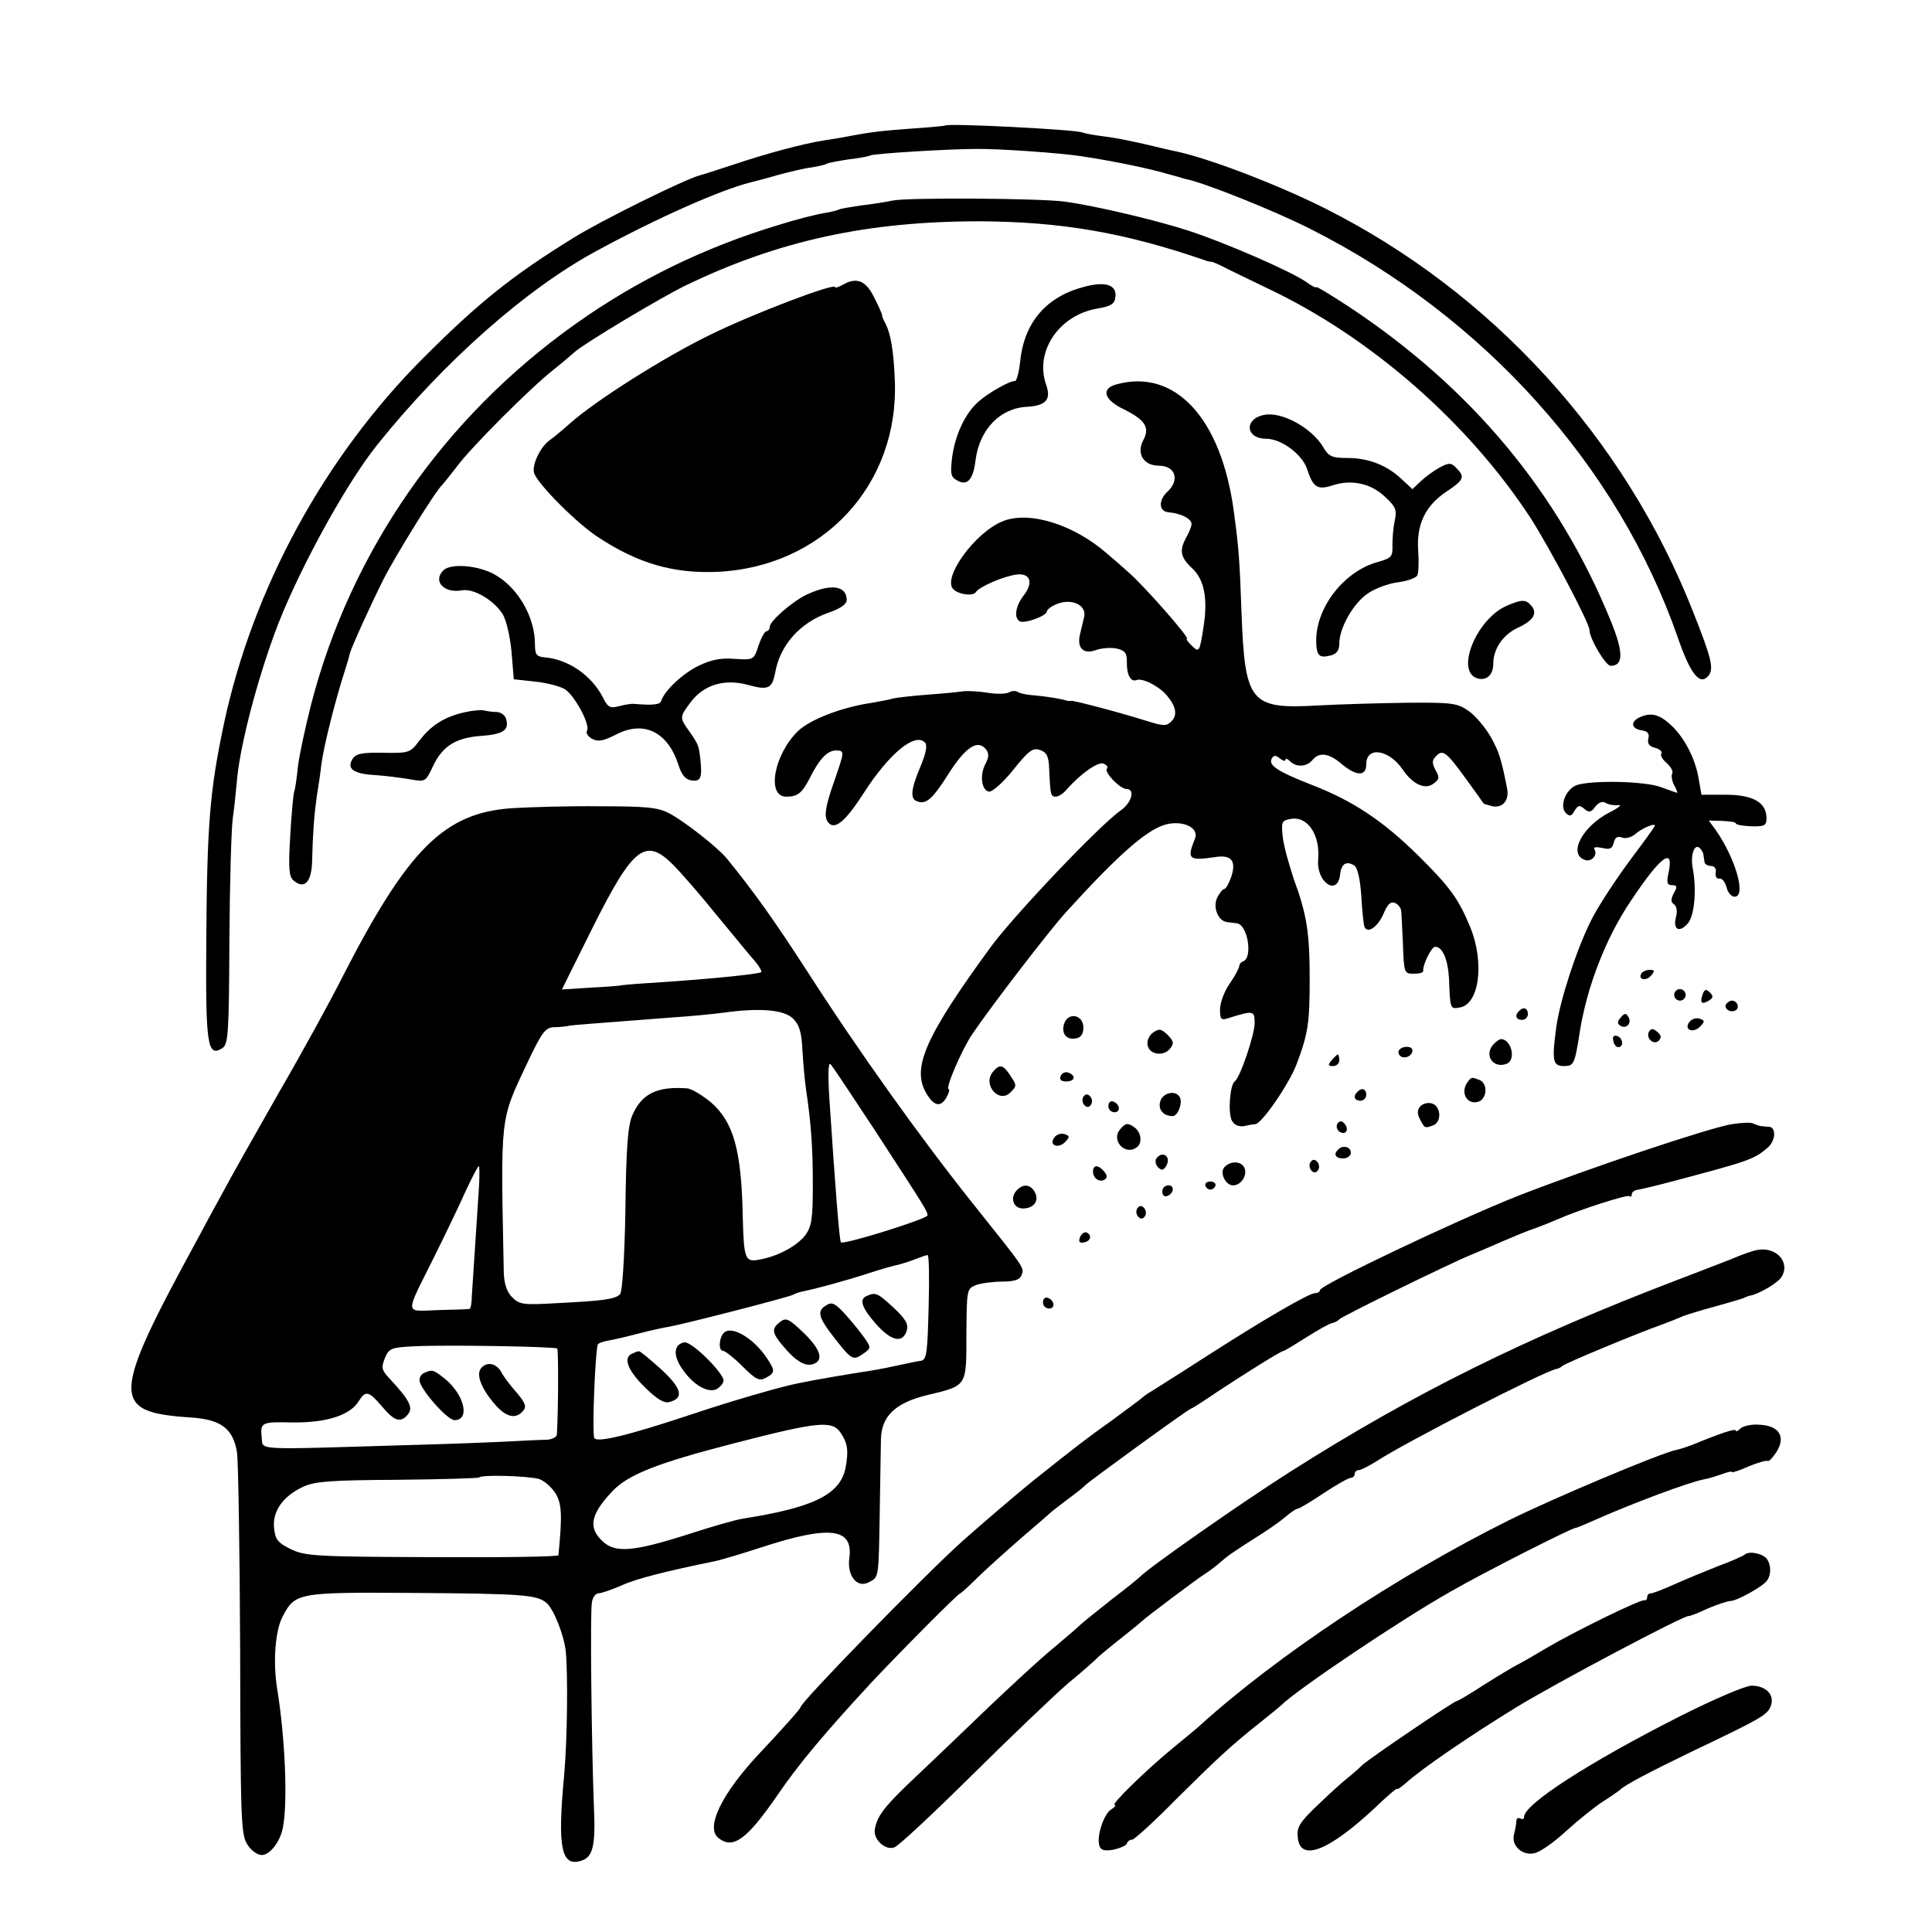
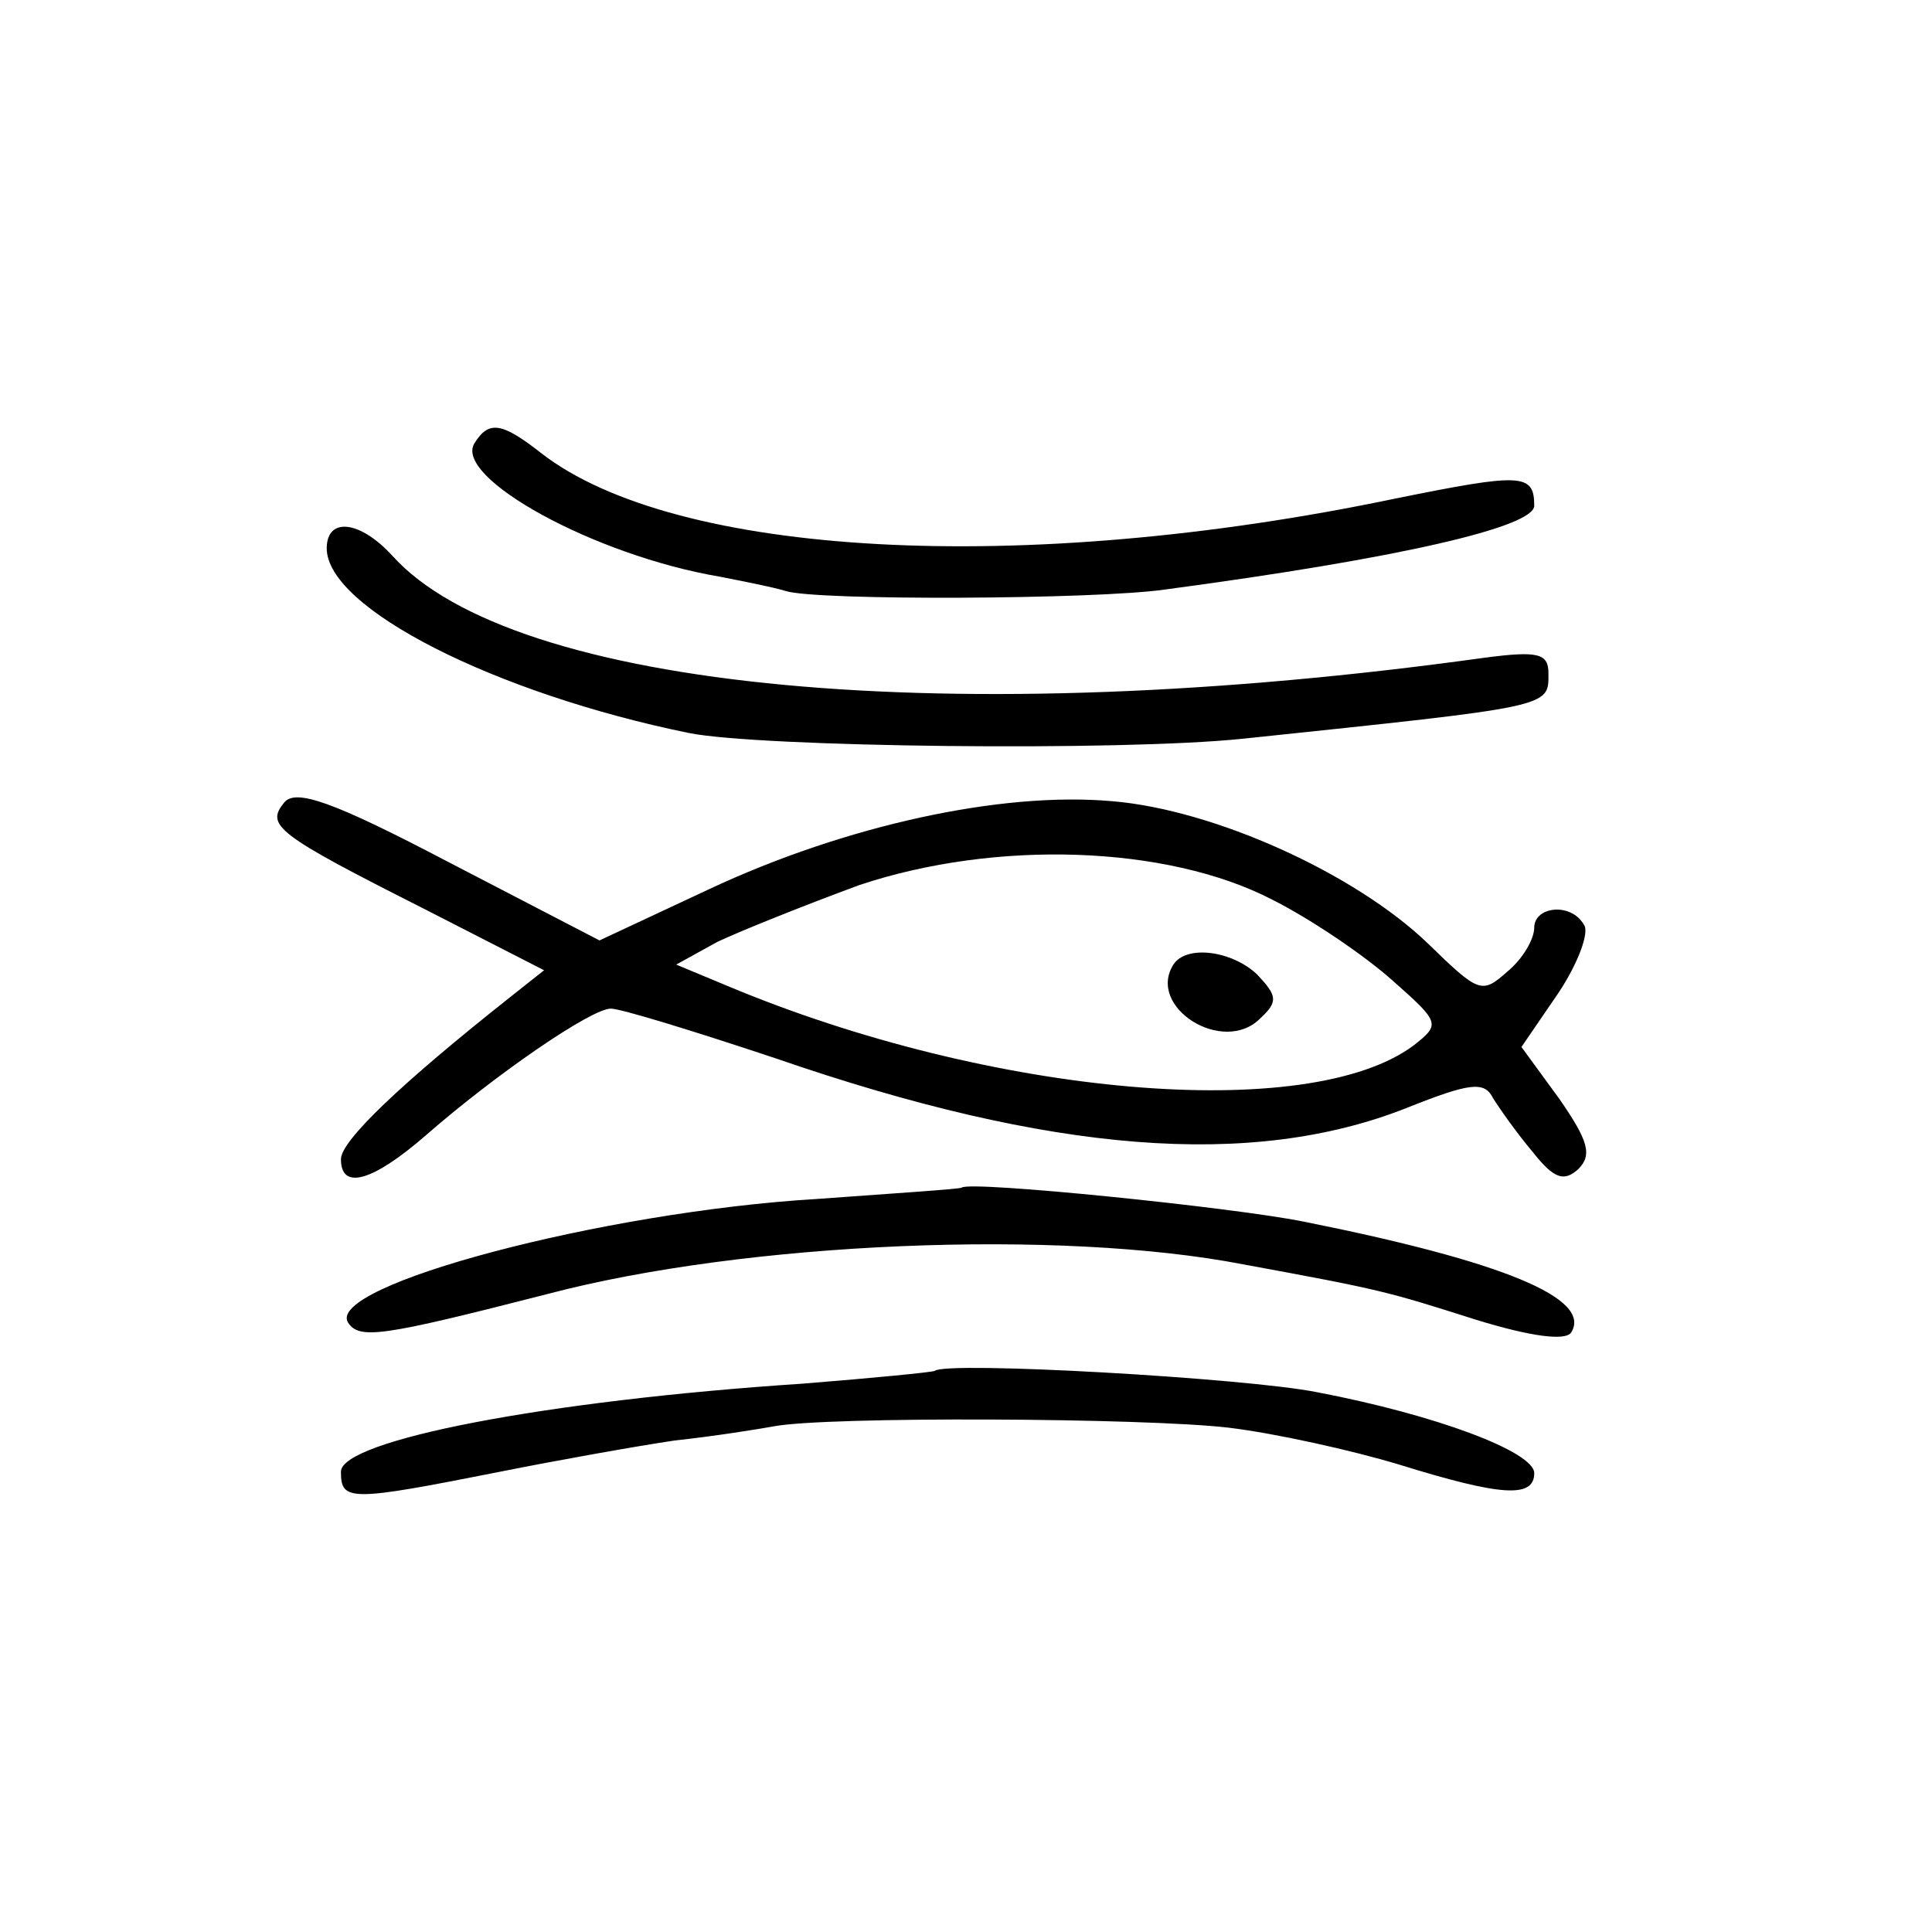
- <svg xmlns="http://www.w3.org/2000/svg" version="1.0" width="502pt" height="502pt" viewBox="0 0 502 502" preserveAspectRatio="xMidYMid meet">
-   <g transform="translate(0,502) scale(0.1,-0.1)" fill="#000000" stroke="none">
-     <path d="M2457 4694 c-1 -1 -40 -5 -87 -8 -79 -6 -102 -8 -170 -21 -14 -3 -41 -7 -60 -10 -56 -9 -149 -34 -235 -63 -44 -14 -82 -27 -85 -27 -39 -10 -256 -117 -330 -163 -160 -99 -245 -167 -390 -312 -257 -257 -443 -599 -518 -950 -37 -175 -44 -261 -46 -564 -2 -273 3 -303 41 -280 16 10 18 33 19 280 1 148 5 292 9 319 4 28 8 68 10 90 6 84 47 247 97 385 54 150 183 388 268 494 173 216 388 406 570 504 156 85 323 159 400 178 8 2 40 10 70 19 30 8 70 18 89 20 18 3 36 7 40 10 4 2 30 7 57 11 27 3 52 8 55 10 8 5 206 17 274 17 60 1 226 -11 275 -19 81 -12 177 -32 224 -46 23 -6 43 -12 46 -13 45 -8 233 -83 325 -130 450 -227 800 -616 955 -1063 33 -95 57 -124 79 -98 15 18 8 46 -40 167 -178 452 -523 830 -957 1048 -120 60 -293 127 -383 147 -11 2 -27 6 -36 8 -78 19 -124 28 -158 32 -22 3 -46 7 -53 10 -25 8 -348 24 -355 18z" />
-     <path d="M2320 4499 c-19 -4 -57 -10 -84 -13 -27 -4 -51 -8 -55 -10 -3 -2 -22 -7 -41 -10 -19 -3 -71 -16 -115 -30 -191 -57 -370 -144 -530 -258 -341 -242 -583 -590 -686 -986 -16 -63 -32 -137 -35 -165 -3 -29 -7 -58 -10 -66 -2 -7 -7 -59 -10 -115 -5 -83 -3 -104 9 -114 28 -24 47 -4 48 52 2 74 5 115 12 166 4 25 10 63 12 84 6 43 28 134 51 211 19 60 21 68 23 77 4 16 54 126 87 192 32 63 138 234 153 246 3 3 19 23 36 45 36 50 195 209 254 255 24 19 48 40 55 46 23 21 223 141 287 172 242 117 474 167 764 167 211 -1 376 -29 585 -101 8 -3 16 -5 18 -4 1 0 15 -5 30 -13 15 -8 68 -33 117 -57 266 -126 519 -347 682 -596 51 -80 153 -273 153 -291 0 -22 42 -93 55 -93 33 0 34 34 1 115 -136 335 -362 606 -678 816 -49 32 -88 56 -88 53 0 -3 -12 3 -27 14 -41 28 -206 100 -303 132 -86 28 -243 65 -322 76 -66 9 -409 11 -448 3z" />
-     <path d="M2188 4279 c-10 -5 -18 -8 -18 -5 0 12 -213 -69 -325 -124 -119 -58 -298 -171 -365 -231 -19 -17 -43 -37 -52 -43 -25 -18 -47 -66 -40 -86 12 -31 114 -133 168 -167 102 -67 193 -93 304 -89 277 11 477 226 465 499 -3 77 -11 120 -24 146 -5 9 -9 18 -9 21 1 3 -9 24 -21 48 -22 44 -46 53 -83 31z" />
-     <path d="M2818 4275 c-98 -25 -156 -91 -167 -192 -3 -29 -9 -53 -14 -53 -13 1 -71 -32 -95 -54 -34 -30 -60 -85 -68 -144 -5 -44 -4 -51 14 -61 26 -14 41 3 47 55 11 79 64 134 134 137 49 3 63 19 49 58 -30 86 34 180 132 197 36 6 46 12 48 29 5 32 -24 43 -80 28z" />
-     <path d="M2900 4021 c-40 -11 -31 -40 19 -64 57 -28 69 -48 52 -80 -19 -35 0 -67 40 -67 43 0 55 -37 23 -67 -25 -23 -23 -52 2 -54 34 -3 62 -18 60 -32 -1 -7 -7 -22 -14 -34 -18 -33 -15 -51 15 -79 32 -29 42 -79 30 -154 -10 -65 -11 -67 -32 -46 -9 9 -14 16 -11 16 10 0 -113 140 -153 174 -13 12 -37 33 -55 48 -87 76 -204 112 -272 83 -72 -30 -156 -147 -127 -176 14 -14 52 -19 59 -7 8 13 72 41 105 45 36 5 45 -21 19 -54 -21 -27 -26 -58 -11 -67 12 -8 71 14 71 25 0 5 12 14 27 20 39 15 77 -4 70 -34 -3 -12 -8 -33 -11 -46 -8 -35 9 -52 42 -40 14 5 38 7 53 4 22 -5 27 -12 27 -34 -1 -34 10 -54 25 -48 16 6 58 -16 78 -39 25 -29 29 -52 13 -68 -13 -13 -20 -13 -62 0 -73 23 -191 54 -199 53 -5 -1 -10 0 -13 1 -12 4 -48 10 -80 13 -19 1 -40 5 -45 9 -6 4 -17 3 -23 -1 -7 -4 -32 -5 -56 -1 -24 4 -52 5 -62 4 -11 -2 -53 -6 -94 -9 -41 -3 -82 -8 -90 -10 -8 -3 -33 -7 -54 -11 -81 -12 -162 -44 -193 -74 -62 -61 -82 -170 -30 -170 30 0 41 9 62 50 24 48 45 70 67 70 23 0 22 -3 -2 -73 -26 -73 -30 -99 -18 -114 17 -21 45 3 92 76 66 103 133 158 159 132 7 -7 4 -26 -11 -62 -25 -59 -28 -85 -9 -91 23 -9 39 4 82 72 44 69 75 89 96 64 9 -11 9 -20 0 -38 -16 -29 -11 -70 9 -73 8 -1 37 24 63 57 41 51 51 58 70 51 17 -6 22 -17 23 -47 3 -69 4 -74 17 -74 7 0 20 8 28 18 38 43 82 73 96 68 9 -4 13 -9 9 -13 -8 -9 34 -53 51 -53 23 0 14 -35 -14 -55 -55 -38 -279 -274 -339 -356 -170 -233 -206 -314 -167 -380 20 -34 38 -37 53 -9 6 11 8 20 5 20 -10 0 34 103 62 144 51 75 201 270 243 316 139 153 211 215 260 228 45 11 86 -9 75 -37 -22 -54 -16 -58 52 -48 43 7 56 -10 42 -52 -6 -17 -14 -31 -18 -31 -4 0 -13 -11 -19 -24 -11 -25 4 -60 27 -62 6 -1 17 -2 24 -3 29 -2 43 -90 17 -99 -6 -2 -10 -8 -10 -12 0 -5 -11 -26 -25 -46 -14 -20 -25 -50 -25 -67 0 -26 3 -29 23 -22 64 20 67 19 67 -13 0 -31 -38 -143 -52 -152 -12 -9 -18 -82 -7 -102 6 -11 17 -16 32 -14 12 3 25 5 29 5 17 2 88 105 107 156 30 79 34 108 34 220 0 120 -7 168 -41 260 -13 39 -27 89 -29 111 -4 38 -3 42 20 46 44 9 78 -41 72 -106 -5 -58 50 -96 57 -39 3 29 16 37 37 24 8 -5 15 -34 18 -77 2 -38 6 -75 8 -81 7 -21 35 -2 50 33 10 24 18 32 29 28 9 -3 17 -14 17 -23 1 -9 2 -43 4 -76 3 -86 3 -85 30 -85 14 0 24 3 23 8 -2 13 21 62 31 62 19 0 33 -32 36 -82 3 -80 3 -80 27 -76 51 7 66 114 29 207 -30 73 -51 104 -135 187 -91 90 -170 143 -276 184 -92 36 -116 52 -105 70 5 8 10 8 21 -1 8 -6 14 -8 14 -3 0 4 5 3 12 -4 16 -16 43 -15 58 3 18 22 43 18 76 -10 38 -32 64 -33 64 -1 0 48 59 39 95 -14 26 -38 58 -53 80 -36 15 11 16 16 5 35 -10 19 -9 26 2 37 17 17 26 11 78 -61 24 -33 44 -61 45 -63 1 -1 12 -4 23 -7 27 -5 44 16 38 46 -15 77 -21 96 -43 135 -14 24 -39 54 -56 66 -30 21 -42 23 -162 22 -71 -1 -175 -4 -230 -7 -176 -10 -190 6 -199 238 -5 139 -7 170 -20 265 -32 243 -153 374 -306 331z" />
-     <path d="M3285 3942 c-53 -10 -49 -62 5 -62 39 0 93 -40 106 -78 16 -49 27 -56 67 -43 49 16 100 5 137 -31 27 -25 30 -34 24 -61 -4 -18 -6 -46 -6 -64 1 -29 -2 -33 -37 -43 -87 -23 -160 -116 -161 -202 0 -42 7 -49 38 -41 15 4 22 13 22 31 0 41 37 105 74 130 19 13 54 26 78 29 24 3 46 11 50 17 4 5 5 34 3 64 -5 69 18 118 74 155 45 30 48 38 25 61 -13 14 -19 14 -42 2 -15 -8 -37 -24 -50 -36 l-22 -21 -28 26 c-38 36 -86 55 -141 55 -41 0 -49 4 -64 30 -30 49 -107 91 -152 82z" />
-     <path d="M1152 3538 c-28 -28 1 -60 48 -52 30 6 82 -25 105 -60 10 -14 20 -58 24 -98 l6 -73 55 -6 c30 -3 65 -12 78 -20 25 -16 67 -93 57 -108 -3 -6 3 -15 14 -21 16 -8 29 -5 61 11 72 38 134 8 162 -76 9 -29 19 -41 36 -43 22 -3 27 7 22 53 -4 37 -5 40 -27 72 -28 39 -28 39 2 79 35 46 89 61 150 44 51 -14 61 -9 69 31 12 72 64 130 136 156 33 11 50 23 50 34 0 38 -42 43 -104 14 -39 -19 -96 -69 -96 -84 0 -6 -4 -11 -8 -11 -5 0 -14 -17 -21 -37 -12 -38 -13 -38 -62 -35 -35 3 -61 -2 -94 -18 -41 -20 -88 -64 -97 -91 -3 -10 -20 -12 -70 -8 -7 1 -25 -2 -40 -6 -23 -6 -29 -3 -42 24 -30 57 -90 98 -151 103 -21 2 -25 7 -25 34 0 73 -47 152 -110 184 -44 22 -110 26 -128 8z" />
-     <path d="M3915 3446 c-80 -35 -135 -173 -75 -189 23 -6 40 10 40 38 0 39 25 75 62 93 42 19 54 38 37 58 -14 17 -25 17 -64 0z" />
-     <path d="M1206 3169 c-52 -12 -86 -34 -116 -73 -24 -32 -27 -33 -93 -32 -56 1 -72 -2 -81 -16 -16 -26 3 -39 60 -42 27 -2 67 -7 90 -11 39 -7 40 -6 58 32 25 54 59 76 127 81 58 4 74 16 63 47 -4 8 -14 15 -24 15 -10 0 -24 2 -32 4 -7 2 -30 0 -52 -5z" />
-     <path d="M4262 3157 c-27 -12 -24 -31 5 -35 15 -2 19 -9 16 -21 -3 -13 2 -20 17 -24 12 -3 20 -10 17 -15 -4 -4 3 -16 14 -25 11 -10 17 -22 14 -27 -3 -5 -1 -19 5 -30 6 -11 9 -20 8 -20 -2 0 -21 7 -43 15 -41 15 -171 18 -215 6 -30 -8 -50 -55 -31 -74 10 -9 14 -8 22 6 9 15 13 16 26 5 12 -10 17 -9 28 6 9 11 18 15 27 10 7 -5 22 -7 33 -6 11 2 1 -7 -23 -19 -70 -36 -108 -107 -65 -123 18 -7 35 12 26 27 -4 6 4 7 19 4 20 -5 27 -3 31 13 3 14 10 18 21 14 9 -4 24 0 34 8 18 16 52 30 52 23 0 -3 -30 -44 -66 -92 -36 -49 -81 -117 -99 -153 -38 -75 -81 -207 -91 -277 -12 -89 -10 -103 20 -103 25 0 28 5 41 90 19 118 68 244 133 340 78 117 113 142 97 70 -5 -24 -3 -30 10 -30 13 0 14 -4 4 -21 -8 -16 -8 -23 1 -29 6 -4 9 -17 5 -32 -9 -33 8 -43 30 -18 18 20 24 88 13 146 -6 33 5 64 19 50 4 -4 9 -12 9 -17 1 -5 2 -13 3 -19 0 -5 8 -10 16 -10 10 0 15 -7 13 -17 -2 -10 3 -17 9 -16 7 2 15 -8 19 -22 3 -14 13 -25 21 -25 31 0 3 98 -48 172 l-19 26 35 -1 c19 -1 35 -3 35 -6 0 -4 18 -7 40 -8 35 -1 40 2 40 21 0 41 -35 61 -106 61 l-63 0 -7 40 c-8 50 -34 103 -68 137 -32 31 -54 38 -84 25z" />
-     <path d="M1330 2920 c-176 -12 -270 -106 -441 -440 -29 -58 -103 -193 -165 -300 -61 -107 -127 -224 -146 -260 -20 -36 -49 -90 -65 -120 -225 -413 -226 -449 -19 -463 81 -5 112 -29 122 -92 3 -22 7 -254 8 -515 1 -437 2 -478 19 -503 9 -15 26 -27 37 -27 21 0 48 34 55 71 13 64 6 234 -15 362 -11 69 -5 149 14 186 33 63 38 64 344 62 279 -2 316 -5 341 -25 19 -15 46 -83 51 -126 6 -61 4 -232 -4 -321 -18 -190 -8 -240 44 -224 31 10 38 38 33 145 -6 161 -10 503 -5 527 2 13 10 23 17 23 7 0 33 9 59 20 38 18 119 38 246 64 14 3 68 19 120 36 175 57 237 50 227 -27 -7 -47 20 -81 51 -64 26 14 25 7 28 191 1 80 3 162 3 182 2 59 38 93 120 113 105 25 102 22 102 158 1 117 1 118 25 128 14 5 45 9 69 9 30 0 45 5 49 16 8 20 11 15 -124 184 -138 173 -299 398 -435 610 -85 131 -134 200 -207 290 -22 27 -111 97 -148 116 -29 16 -59 19 -180 19 -80 1 -183 -2 -230 -5z m419 -147 c21 -21 73 -81 115 -133 43 -52 87 -106 98 -118 11 -13 18 -26 16 -28 -6 -5 -141 -19 -303 -29 -33 -2 -60 -5 -60 -5 0 -1 -35 -4 -77 -6 l-78 -5 79 159 c106 212 138 237 210 165z m312 -400 c16 -16 22 -36 24 -82 2 -34 6 -78 9 -99 14 -94 18 -155 18 -251 0 -87 -3 -107 -19 -130 -22 -28 -70 -55 -120 -64 -37 -7 -40 1 -43 108 -3 176 -24 250 -83 301 -22 18 -50 35 -61 36 -79 6 -119 -14 -143 -70 -12 -28 -16 -86 -18 -246 -2 -122 -8 -213 -14 -219 -13 -13 -45 -17 -163 -23 -88 -5 -98 -4 -117 15 -14 14 -21 35 -22 64 -8 412 -11 392 61 545 38 80 47 92 69 93 15 0 33 2 41 4 14 2 41 4 262 21 48 3 111 9 140 13 95 13 156 7 179 -16z m211 -288 c132 -203 138 -212 138 -223 0 -9 -218 -77 -225 -70 -4 4 -15 146 -30 373 -4 64 -3 96 3 90 5 -5 56 -82 114 -170z m-1027 -142 c-2 -27 -6 -95 -10 -153 -4 -58 -8 -120 -9 -137 0 -18 -3 -34 -6 -34 -3 -1 -39 -2 -81 -3 -89 -3 -88 -17 -13 134 29 58 66 135 83 173 17 37 33 67 35 67 2 0 2 -21 1 -47z m1168 -315 c-3 -124 -5 -142 -21 -144 -4 0 -33 -6 -65 -13 -31 -7 -71 -14 -87 -16 -26 -4 -117 -19 -165 -29 -46 -9 -177 -47 -275 -80 -168 -56 -251 -76 -256 -62 -6 17 3 236 10 244 4 3 16 7 28 9 12 2 47 10 77 18 31 8 67 16 81 18 43 8 312 77 321 83 5 3 17 7 27 9 31 6 105 26 167 46 33 11 69 21 80 23 11 3 31 9 45 15 14 5 27 10 30 10 4 1 5 -58 3 -131z m-965 -112 c3 -4 3 -154 -1 -223 0 -7 -12 -13 -26 -14 -14 0 -55 -2 -91 -4 -36 -2 -159 -7 -275 -10 -402 -12 -371 -14 -375 20 -4 39 -1 41 80 39 87 -1 149 18 172 55 18 29 26 27 61 -14 32 -38 48 -43 67 -20 14 17 4 37 -44 89 -25 26 -26 31 -16 57 11 26 16 28 79 31 90 4 363 -1 369 -6z m737 -220 c18 -27 20 -47 12 -90 -14 -69 -82 -103 -267 -132 -19 -3 -82 -21 -140 -40 -144 -46 -191 -50 -224 -19 -38 35 -32 69 23 128 41 45 117 75 319 127 221 57 255 60 277 26z m-784 -119 c14 -5 33 -22 43 -38 16 -28 17 -56 7 -160 -1 -4 -148 -6 -328 -5 -306 1 -331 3 -368 21 -34 17 -40 25 -43 56 -4 43 24 82 76 106 30 14 74 17 244 18 114 1 210 4 213 6 7 8 127 4 156 -4z" />
-     <path d="M2253 1653 c-22 -8 -14 -31 23 -73 40 -45 69 -51 80 -18 5 17 -2 30 -34 60 -41 38 -47 41 -69 31z" />
-     <path d="M2148 1629 c-27 -15 -22 -32 22 -88 44 -56 47 -57 75 -37 18 13 18 15 3 37 -9 13 -31 41 -49 61 -28 31 -37 36 -51 27z" />
-     <path d="M2028 1586 c-24 -18 -23 -29 8 -65 32 -38 57 -53 78 -45 27 10 18 38 -26 81 -38 36 -45 40 -60 29z" />
-     <path d="M1881 1557 c-13 -13 -15 -47 -2 -47 5 0 28 -18 50 -40 35 -35 44 -39 61 -30 24 13 25 18 2 52 -33 50 -91 85 -111 65z" />
-     <path d="M1778 1532 c-27 -5 -30 -33 -6 -68 29 -43 68 -65 91 -53 9 6 17 15 17 22 -1 21 -84 103 -102 99z" />
-     <path d="M1643 1503 c-25 -10 -12 -44 32 -87 31 -31 51 -43 64 -39 39 10 33 35 -21 85 -29 26 -55 48 -58 47 -3 0 -11 -3 -17 -6z" />
-     <path d="M1250 1465 c-13 -16 -1 -51 35 -93 29 -34 55 -41 74 -18 10 11 6 21 -17 48 -16 18 -34 42 -39 52 -13 24 -38 29 -53 11z" />
-     <path d="M1103 1453 c-7 -2 -13 -11 -13 -19 0 -22 72 -104 91 -104 42 0 25 68 -27 109 -28 22 -31 23 -51 14z" />
-     <path d="M4265 2491 c-10 -17 12 -21 25 -6 10 12 10 15 -3 15 -9 0 -18 -4 -22 -9z" />
-     <path d="M4350 2435 c0 -8 7 -15 15 -15 8 0 15 7 15 15 0 8 -7 15 -15 15 -8 0 -15 -7 -15 -15z" />
-     <path d="M4424 2436 c-8 -22 -2 -27 16 -16 12 7 12 12 3 21 -10 10 -14 9 -19 -5z" />
-     <path d="M4485 2411 c-7 -12 12 -24 25 -16 11 7 4 25 -10 25 -5 0 -11 -4 -15 -9z" />
-     <path d="M3947 2393 c-12 -11 -8 -23 8 -23 8 0 15 7 15 15 0 16 -12 20 -23 8z" />
-     <path d="M4211 2376 c-9 -10 -9 -16 -1 -21 16 -10 31 7 21 23 -6 10 -10 10 -20 -2z" />
-     <path d="M2765 2360 c-8 -26 6 -43 31 -38 13 2 19 12 19 28 0 34 -40 41 -50 10z" />
-     <path d="M4390 2365 c-16 -20 8 -31 27 -13 13 14 13 16 0 21 -9 3 -21 0 -27 -8z" />
-     <path d="M2996 2337 c-10 -7 -17 -22 -14 -33 4 -24 41 -30 58 -9 11 14 10 19 -6 36 -17 16 -22 17 -38 6z" />
-     <path d="M4285 2340 c-10 -17 12 -37 25 -24 8 8 6 15 -4 23 -10 9 -16 9 -21 1z" />
-     <path d="M4192 2316 c1 -10 8 -17 13 -17 15 1 12 24 -3 29 -9 3 -13 -2 -10 -12z" />
-     <path d="M3882 2308 c-28 -28 -3 -66 33 -52 25 10 12 64 -15 64 -3 0 -11 -5 -18 -12z" />
-     <path d="M3635 2291 c-3 -5 -1 -12 5 -16 12 -7 30 2 30 16 0 12 -27 12 -35 0z" />
-     <path d="M3460 2265 c-10 -12 -10 -15 4 -15 9 0 16 7 16 15 0 8 -2 15 -4 15 -2 0 -9 -7 -16 -15z" />
-     <path d="M2580 2235 c-28 -33 16 -84 46 -53 16 16 16 18 0 42 -19 30 -29 32 -46 11z" />
-     <path d="M2756 2224 c-4 -9 1 -14 14 -14 23 0 27 15 6 23 -8 3 -17 -1 -20 -9z" />
-     <path d="M3813 2208 c-19 -26 -2 -59 27 -51 24 6 27 48 4 57 -21 8 -20 8 -31 -6z" />
-     <path d="M3527 2183 c-12 -11 -8 -23 8 -23 8 0 15 7 15 15 0 16 -12 20 -23 8z" />
-     <path d="M2815 2170 c-4 -6 -3 -16 3 -22 6 -6 12 -6 17 2 4 6 3 16 -3 22 -6 6 -12 6 -17 -2z" />
-     <path d="M3015 2159 c-7 -21 7 -39 32 -39 14 0 27 36 18 50 -11 18 -43 11 -50 -11z" />
-     <path d="M2880 2146 c0 -9 7 -16 16 -16 17 0 14 22 -4 28 -7 2 -12 -3 -12 -12z" />
-     <path d="M3690 2145 c-8 -10 -8 -19 0 -34 12 -23 12 -23 34 -15 23 9 20 51 -4 57 -10 3 -24 -1 -30 -8z" />
-     <path d="M3475 2100 c-4 -7 -1 -16 6 -21 17 -10 26 8 11 23 -6 6 -12 6 -17 -2z" />
-     <path d="M4500 2099 c-58 -9 -376 -116 -555 -186 -157 -62 -515 -232 -515 -245 0 -4 -6 -8 -13 -8 -16 0 -136 -70 -290 -169 -65 -42 -126 -80 -135 -86 -9 -5 -19 -12 -22 -15 -3 -3 -39 -30 -80 -60 -65 -46 -97 -71 -205 -157 -35 -28 -138 -116 -185 -158 -96 -86 -420 -418 -420 -431 0 -4 -53 -63 -104 -117 -101 -107 -144 -196 -109 -223 38 -30 74 -3 152 110 55 81 123 162 245 294 77 82 226 232 231 232 2 0 23 19 47 43 24 23 75 69 113 102 39 33 72 62 75 65 3 3 23 18 45 35 22 16 42 32 45 36 7 8 269 199 275 199 2 0 32 19 67 43 71 47 167 107 173 107 3 0 29 16 59 35 30 19 60 36 67 37 8 2 16 6 19 10 5 7 285 144 341 167 19 8 57 24 84 36 28 12 66 28 85 34 19 7 44 17 55 22 59 26 184 66 189 61 3 -3 6 -1 6 5 0 5 6 10 13 11 6 1 46 10 87 21 204 54 217 58 253 89 20 17 23 51 5 54 -7 0 -17 2 -23 2 -5 1 -14 4 -20 7 -5 3 -30 2 -55 -2z" />
-     <path d="M2910 2085 c-24 -29 15 -70 45 -45 14 12 10 39 -9 52 -16 11 -22 10 -36 -7z" />
-     <path d="M2740 2065 c-16 -20 8 -31 27 -13 13 14 13 16 0 21 -9 3 -21 0 -27 -8z" />
-     <path d="M3477 2033 c-13 -12 -7 -23 13 -23 11 0 20 7 20 15 0 15 -21 21 -33 8z" />
-     <path d="M3004 2009 c-3 -6 -1 -16 5 -22 9 -9 14 -8 21 3 9 15 4 30 -10 30 -5 0 -12 -5 -16 -11z" />
-     <path d="M3405 2000 c-4 -6 -3 -16 3 -22 6 -6 12 -6 17 2 4 6 3 16 -3 22 -6 6 -12 6 -17 -2z" />
-     <path d="M3182 1988 c-14 -14 2 -48 22 -48 20 0 37 25 30 44 -7 19 -35 21 -52 4z" />
-     <path d="M2840 1976 c0 -18 17 -29 30 -21 8 5 7 11 -1 21 -15 18 -29 18 -29 0z" />
-     <path d="M3132 1939 c2 -6 8 -10 13 -10 5 0 11 4 13 10 2 6 -4 11 -13 11 -9 0 -15 -5 -13 -11z" />
-     <path d="M2640 1925 c-16 -19 -6 -45 18 -45 28 0 43 20 31 42 -12 22 -32 23 -49 3z" />
-     <path d="M3020 1924 c0 -9 5 -14 12 -12 18 6 21 28 4 28 -9 0 -16 -7 -16 -16z" />
-     <path d="M2955 1880 c-4 -6 -3 -16 3 -22 6 -6 12 -6 17 2 4 6 3 16 -3 22 -6 6 -12 6 -17 -2z" />
-     <path d="M2806 1805 c-4 -12 -1 -16 11 -13 18 3 21 20 5 26 -5 1 -12 -4 -16 -13z" />
-     <path d="M4565 1772 c-11 -2 -40 -12 -65 -23 -25 -10 -88 -34 -140 -54 -393 -150 -687 -295 -1009 -500 -120 -76 -362 -245 -389 -272 -7 -7 -41 -34 -75 -60 -34 -27 -69 -55 -78 -63 -8 -8 -36 -32 -61 -53 -47 -38 -144 -128 -267 -247 -38 -36 -94 -90 -125 -119 -59 -57 -78 -82 -83 -115 -4 -26 28 -55 51 -46 10 3 100 87 200 186 100 99 213 207 251 240 39 32 75 64 80 70 6 5 33 28 60 49 28 22 52 42 55 45 8 8 134 103 160 120 13 8 31 22 40 30 18 16 33 27 98 68 24 15 56 37 70 49 15 13 30 23 34 23 4 0 34 18 67 40 33 22 65 40 71 40 5 0 10 5 10 10 0 6 5 10 10 10 6 0 27 11 48 24 73 48 436 234 466 239 6 1 13 5 16 8 5 6 197 86 260 108 19 7 44 17 55 22 11 4 47 15 80 24 33 9 67 19 75 22 8 4 17 7 20 7 24 6 70 33 79 48 24 38 -14 80 -64 70z" />
-     <path d="M2710 1636 c0 -9 7 -16 16 -16 17 0 14 22 -4 28 -7 2 -12 -3 -12 -12z" />
-     <path d="M4522 1308 c-6 -6 -12 -9 -12 -5 0 6 -37 -6 -115 -38 -11 -4 -28 -10 -38 -12 -39 -7 -328 -129 -438 -184 -291 -145 -601 -351 -803 -534 -6 -6 -36 -30 -66 -55 -71 -58 -165 -150 -154 -150 5 0 1 -5 -8 -11 -20 -11 -40 -73 -31 -96 4 -11 14 -13 37 -9 17 4 33 11 34 16 2 6 8 10 14 10 5 0 56 46 112 103 110 109 143 140 221 202 28 22 52 42 55 45 40 40 312 223 440 295 85 49 314 165 324 165 3 0 29 11 58 24 93 41 237 95 275 102 12 2 34 9 48 14 14 5 25 8 25 5 0 -2 20 4 44 15 24 10 46 16 49 14 2 -3 12 7 22 22 26 40 9 69 -42 72 -21 2 -44 -3 -51 -10z" />
-     <path d="M4534 981 c-5 -4 -36 -18 -69 -30 -33 -13 -84 -34 -113 -47 -29 -13 -57 -24 -62 -24 -6 0 -10 -4 -10 -10 0 -5 -3 -9 -7 -8 -10 3 -180 -80 -258 -126 -33 -20 -67 -39 -75 -43 -8 -4 -45 -26 -83 -50 -37 -24 -69 -43 -72 -43 -7 0 -227 -149 -245 -166 -8 -8 -26 -24 -40 -35 -14 -11 -49 -43 -78 -71 -45 -43 -53 -56 -50 -82 6 -65 80 -36 201 77 31 30 57 52 57 49 0 -3 10 4 23 15 39 36 168 124 287 197 103 63 441 242 448 237 1 -1 23 7 48 19 26 11 53 20 60 20 17 0 87 39 96 54 10 15 10 38 0 54 -10 15 -46 23 -58 13z" />
-     <path d="M4364 560 c-235 -119 -404 -228 -404 -261 0 -6 -4 -7 -10 -4 -5 3 -10 0 -10 -7 0 -7 -3 -22 -6 -34 -8 -30 22 -57 54 -49 14 3 51 29 81 57 31 28 74 63 96 77 22 14 42 28 45 31 12 12 73 44 180 96 189 90 202 98 211 121 11 29 -12 53 -50 53 -16 0 -100 -36 -187 -80z" />
+ <svg xmlns="http://www.w3.org/2000/svg" version="1.0" width="136pt" height="136pt" viewBox="0 0 136 136" preserveAspectRatio="xMidYMid meet">
+   <g transform="translate(0,136) scale(0.1,-0.1)" fill="#000000" stroke="none">
+     <path d="M334 1048 c-15 -24 84 -79 173 -94 15 -3 36 -7 46 -10 21 -7 219 -6 267 1 165 22 260 44 260 59 0 23 -9 23 -98 5 -263 -55 -507 -41 -601 32 -28 22 -37 23 -47 7z" />
+     <path d="M230 974 c0 -42 118 -102 255 -130 50 -10 304 -13 390 -4 219 23 215 22 215 46 0 14 -7 16 -45 11 -374 -52 -684 -23 -769 72 -23 25 -46 27 -46 5z" />
+     <path d="M200 795 c-13 -16 -6 -22 99 -75 l84 -43 -24 -19 c-77 -61 -119 -101 -119 -114 0 -22 22 -16 60 17 48 42 116 89 130 89 7 0 59 -16 116 -35 194 -67 335 -78 444 -35 45 18 55 19 61 7 5 -8 17 -25 28 -38 15 -19 22 -21 32 -12 10 10 7 20 -13 49 l-27 37 26 38 c14 21 22 43 18 48 -9 16 -35 13 -35 -2 0 -8 -8 -22 -19 -31 -18 -16 -20 -15 -56 20 -51 49 -150 94 -222 100 -78 7 -188 -17 -284 -62 l-77 -36 -106 55 c-82 43 -108 52 -116 42z m695 -68 c28 -14 66 -40 85 -57 34 -30 34 -31 15 -46 -74 -55 -297 -36 -483 42 l-36 15 29 16 c17 8 62 26 100 40 96 32 216 28 290 -10z" />
+     <path d="M826 681 c-19 -30 35 -64 61 -38 13 12 12 16 -2 31 -18 17 -50 21 -59 7z" />
+     <path d="M677 524 c-1 -1 -47 -4 -102 -8 -151 -9 -346 -61 -330 -87 8 -12 23 -10 140 20 140 37 361 46 490 21 98 -18 101 -19 164 -39 39 -12 63 -15 67 -9 15 24 -48 50 -188 78 -49 10 -235 29 -241 24z" />
+     <path d="M658 395 c-2 -1 -43 -5 -93 -9 -182 -12 -325 -40 -325 -62 0 -21 6 -21 112 0 40 8 96 18 123 22 28 3 59 8 70 10 37 7 260 6 320 -1 33 -4 87 -16 120 -26 71 -22 95 -24 95 -6 0 15 -69 41 -153 57 -50 10 -261 22 -269 15z" />
  </g>
</svg>
